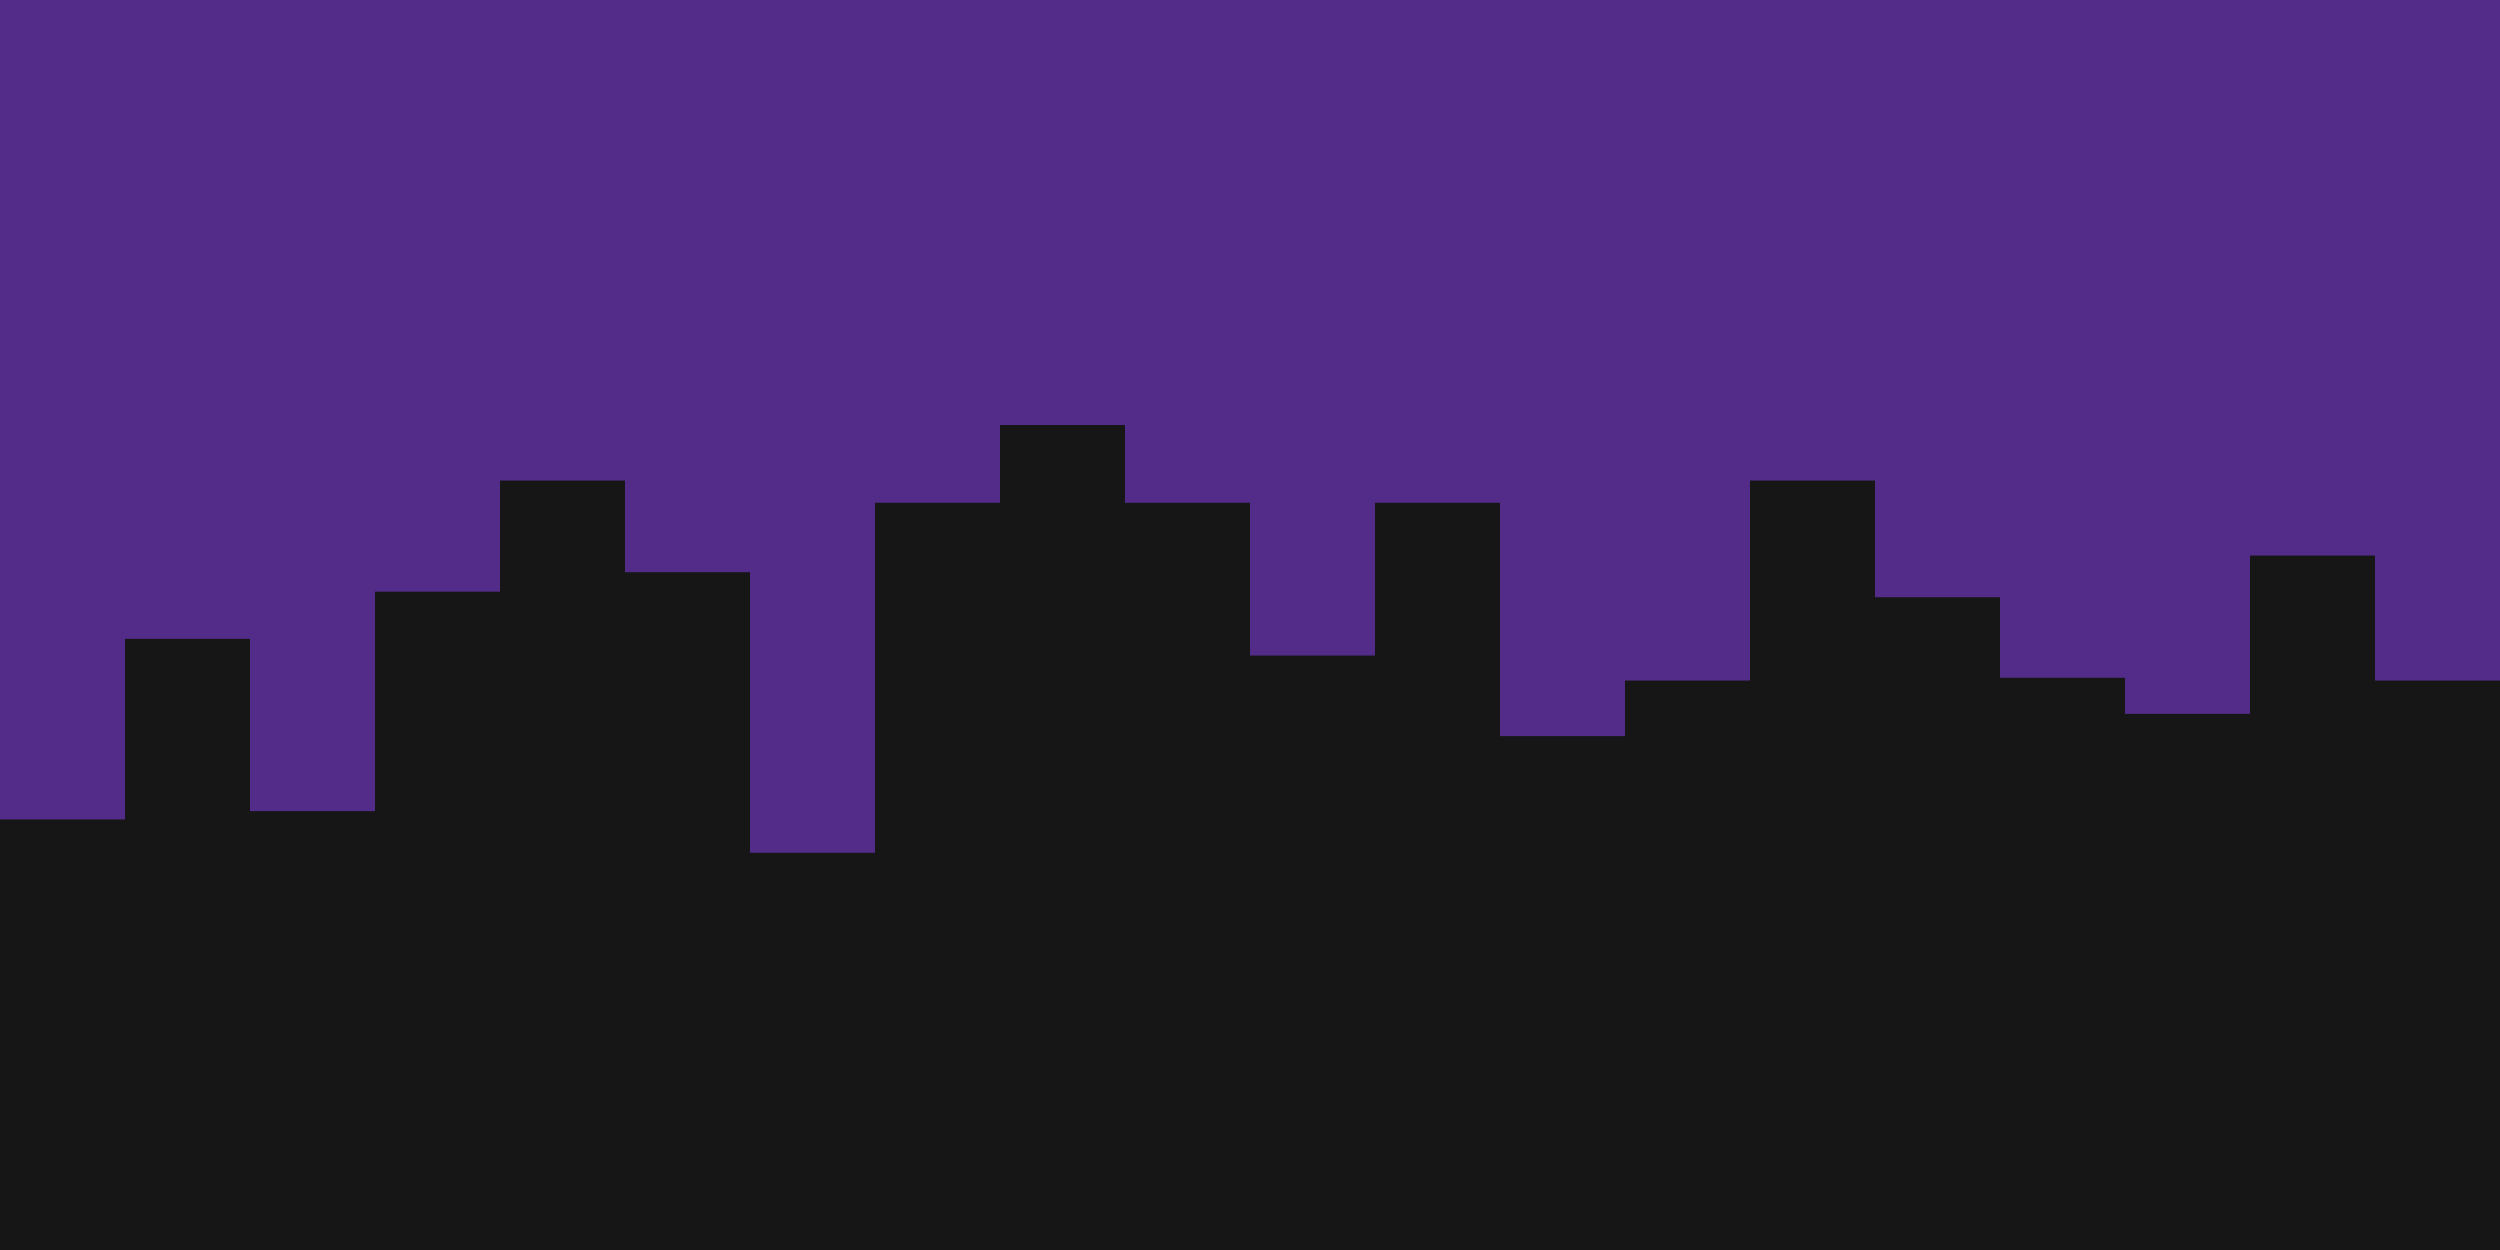
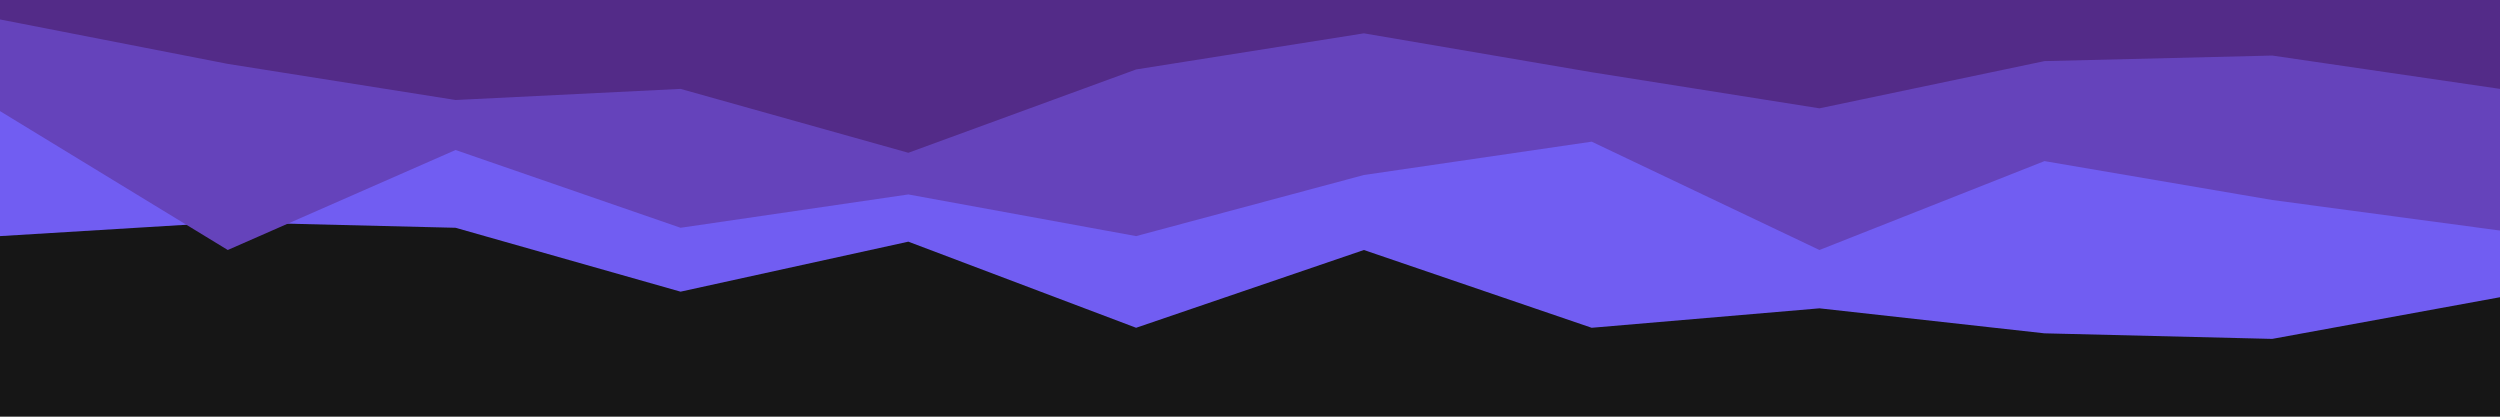
- <svg xmlns="http://www.w3.org/2000/svg" id="visual" viewBox="0 0 900 450" width="900" height="450" version="1.1">
-   <rect x="0" y="0" width="900" height="450" fill="#532B88" />
-   <path d="M0 295L45 295L45 230L90 230L90 292L135 292L135 213L180 213L180 173L225 173L225 206L270 206L270 307L315 307L315 181L360 181L360 153L405 153L405 181L450 181L450 236L495 236L495 181L540 181L540 265L585 265L585 245L630 245L630 173L675 173L675 215L720 215L720 244L765 244L765 257L810 257L810 200L855 200L855 245L900 245L900 299L900 451L900 451L855 451L855 451L810 451L810 451L765 451L765 451L720 451L720 451L675 451L675 451L630 451L630 451L585 451L585 451L540 451L540 451L495 451L495 451L450 451L450 451L405 451L405 451L360 451L360 451L315 451L315 451L270 451L270 451L225 451L225 451L180 451L180 451L135 451L135 451L90 451L90 451L45 451L45 451L0 451Z" fill="#161616" stroke-linecap="square" stroke-linejoin="miter" />
+ <svg xmlns="http://www.w3.org/2000/svg" id="visual" viewBox="0 0 900 150" width="900" height="150" version="1.1">
+   <rect x="0" y="0" width="900" height="150" fill="#161616" />
+   <path d="M0 85L82 80L164 82L245 105L327 87L409 118L491 90L573 118L655 111L736 120L818 122L900 107L900 0L818 0L736 0L655 0L573 0L491 0L409 0L327 0L245 0L164 0L82 0L0 0Z" fill="#715df2" />
+   <path d="M0 40L82 90L164 54L245 82L327 70L409 85L491 63L573 51L655 90L736 58L818 72L900 83L900 0L818 0L736 0L655 0L573 0L491 0L409 0L327 0L245 0L164 0L82 0L0 0Z" fill="#6543bb" />
+   <path d="M0 7L82 23L164 36L245 32L327 55L409 25L491 12L573 26L655 39L736 22L818 20L900 32L900 0L818 0L736 0L655 0L573 0L491 0L409 0L327 0L245 0L164 0L82 0L0 0Z" fill="#532b88" />
</svg>
